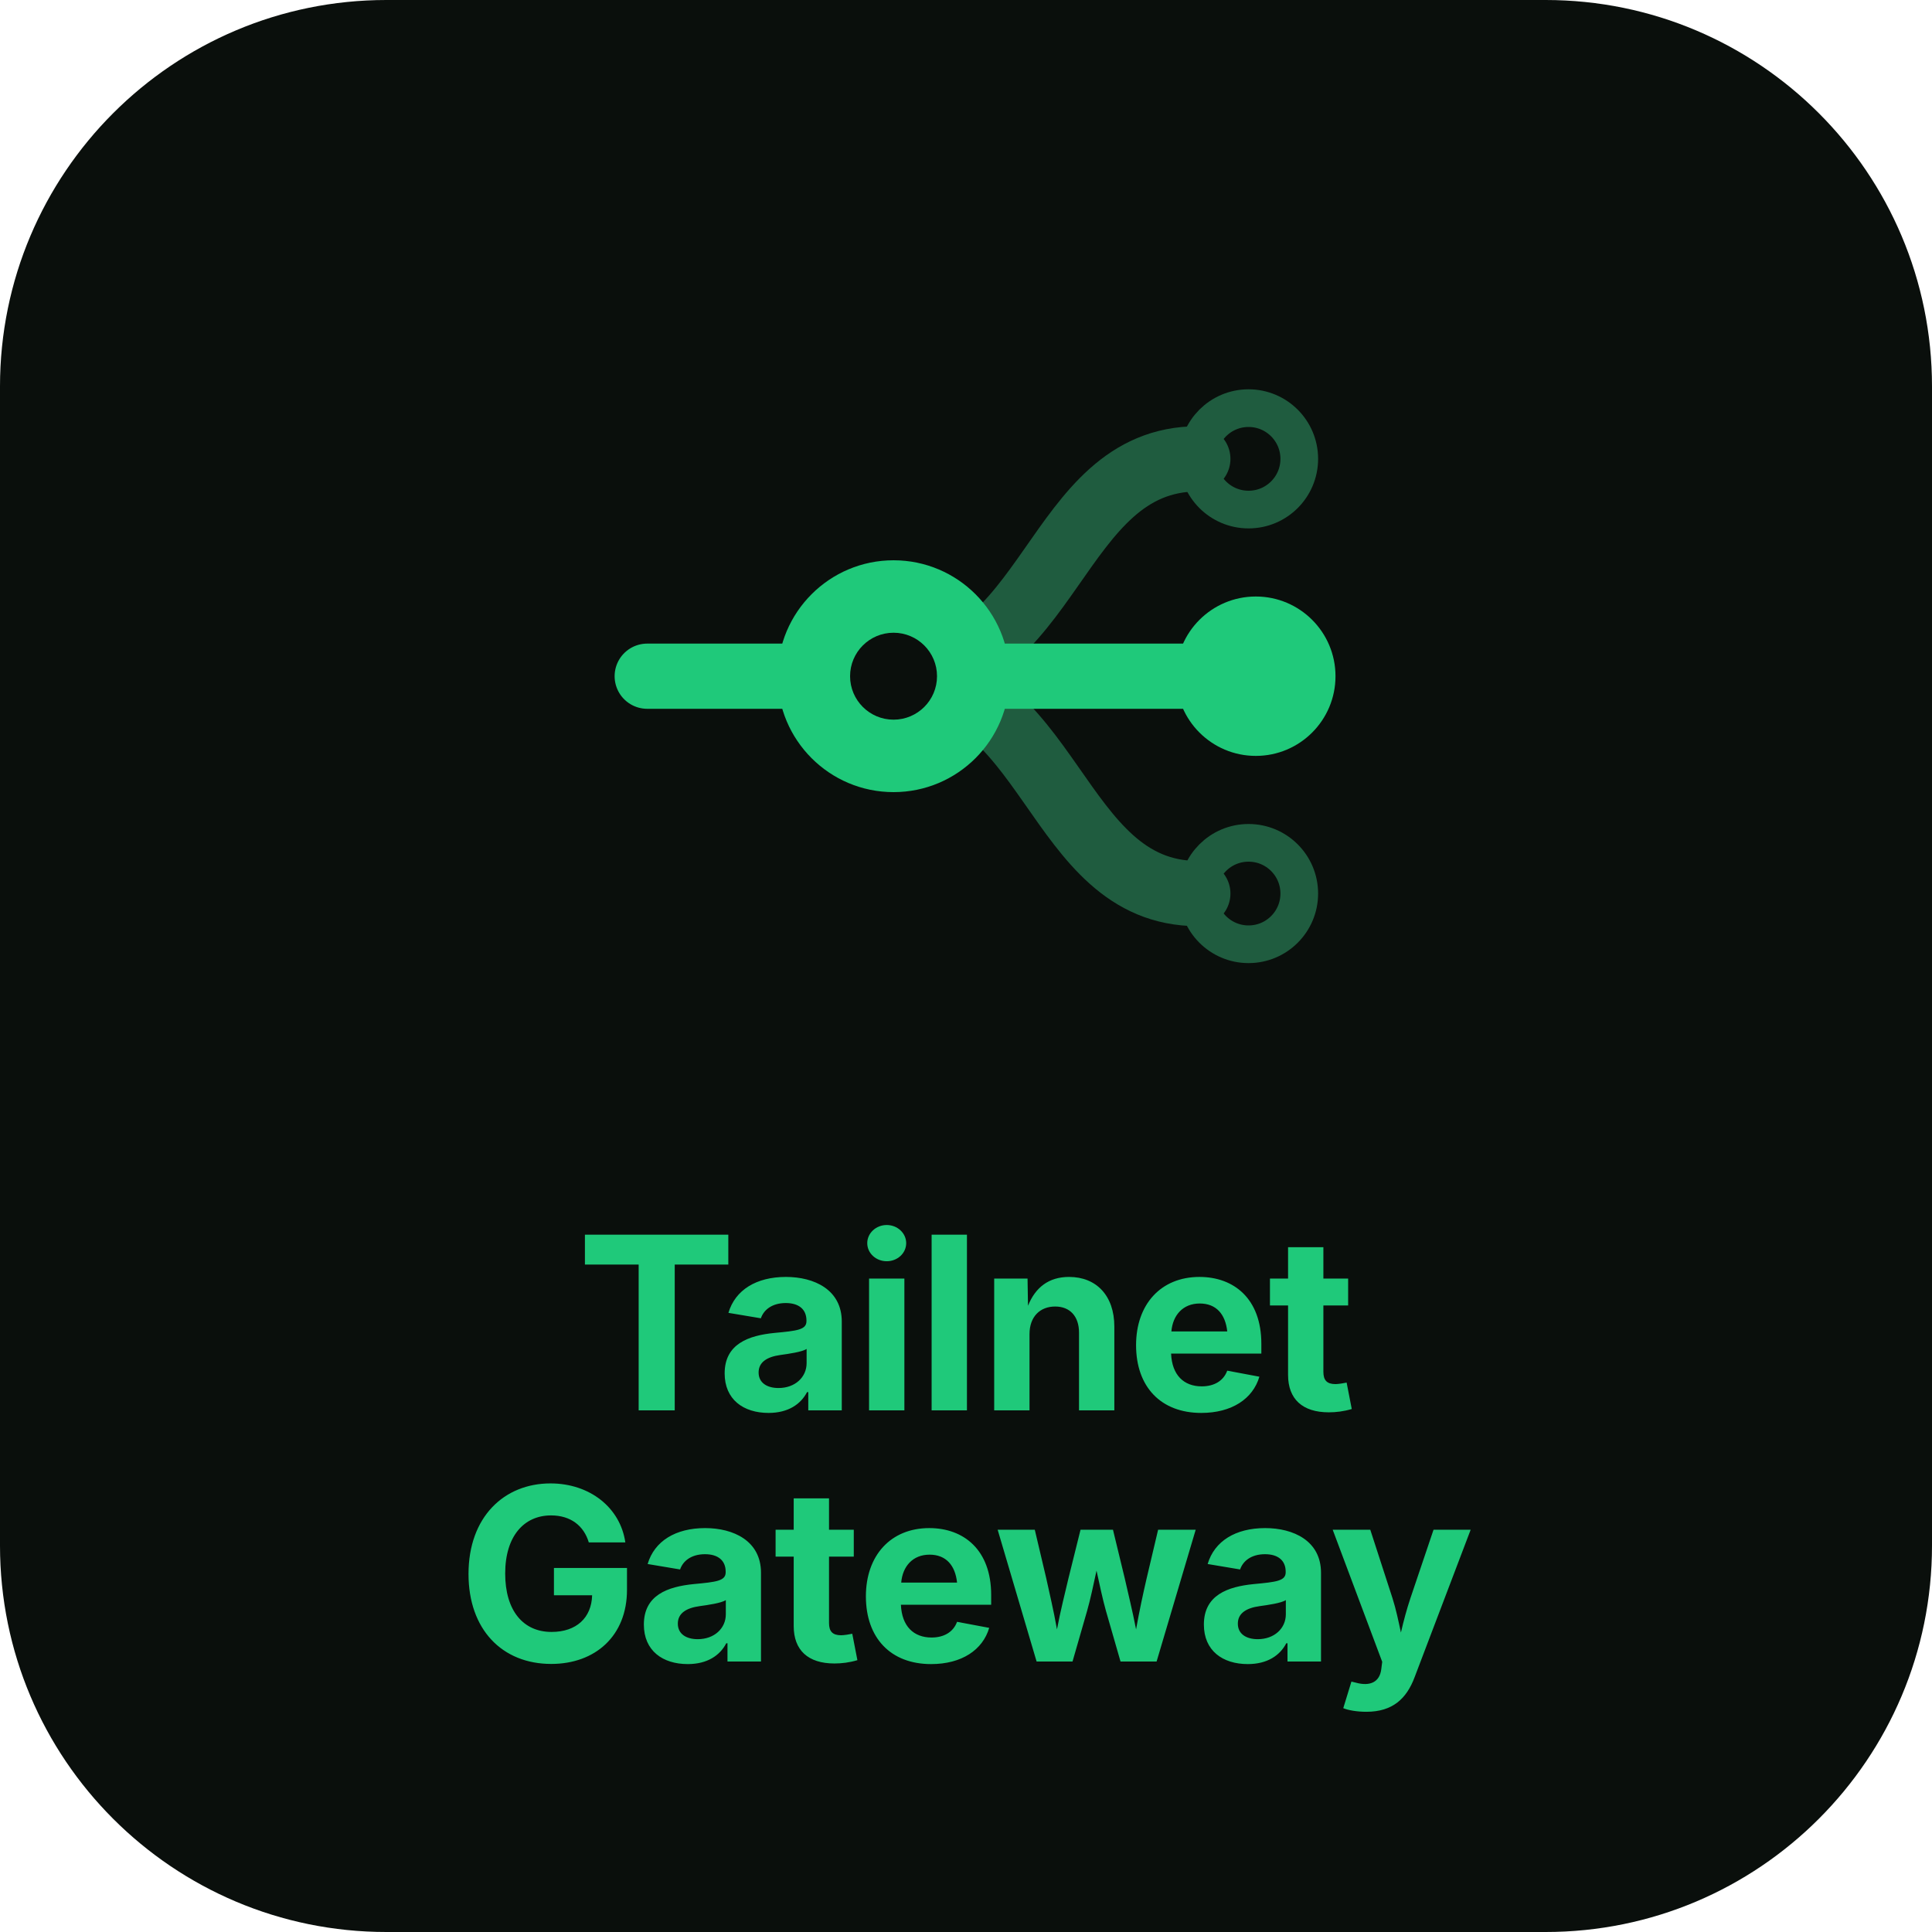
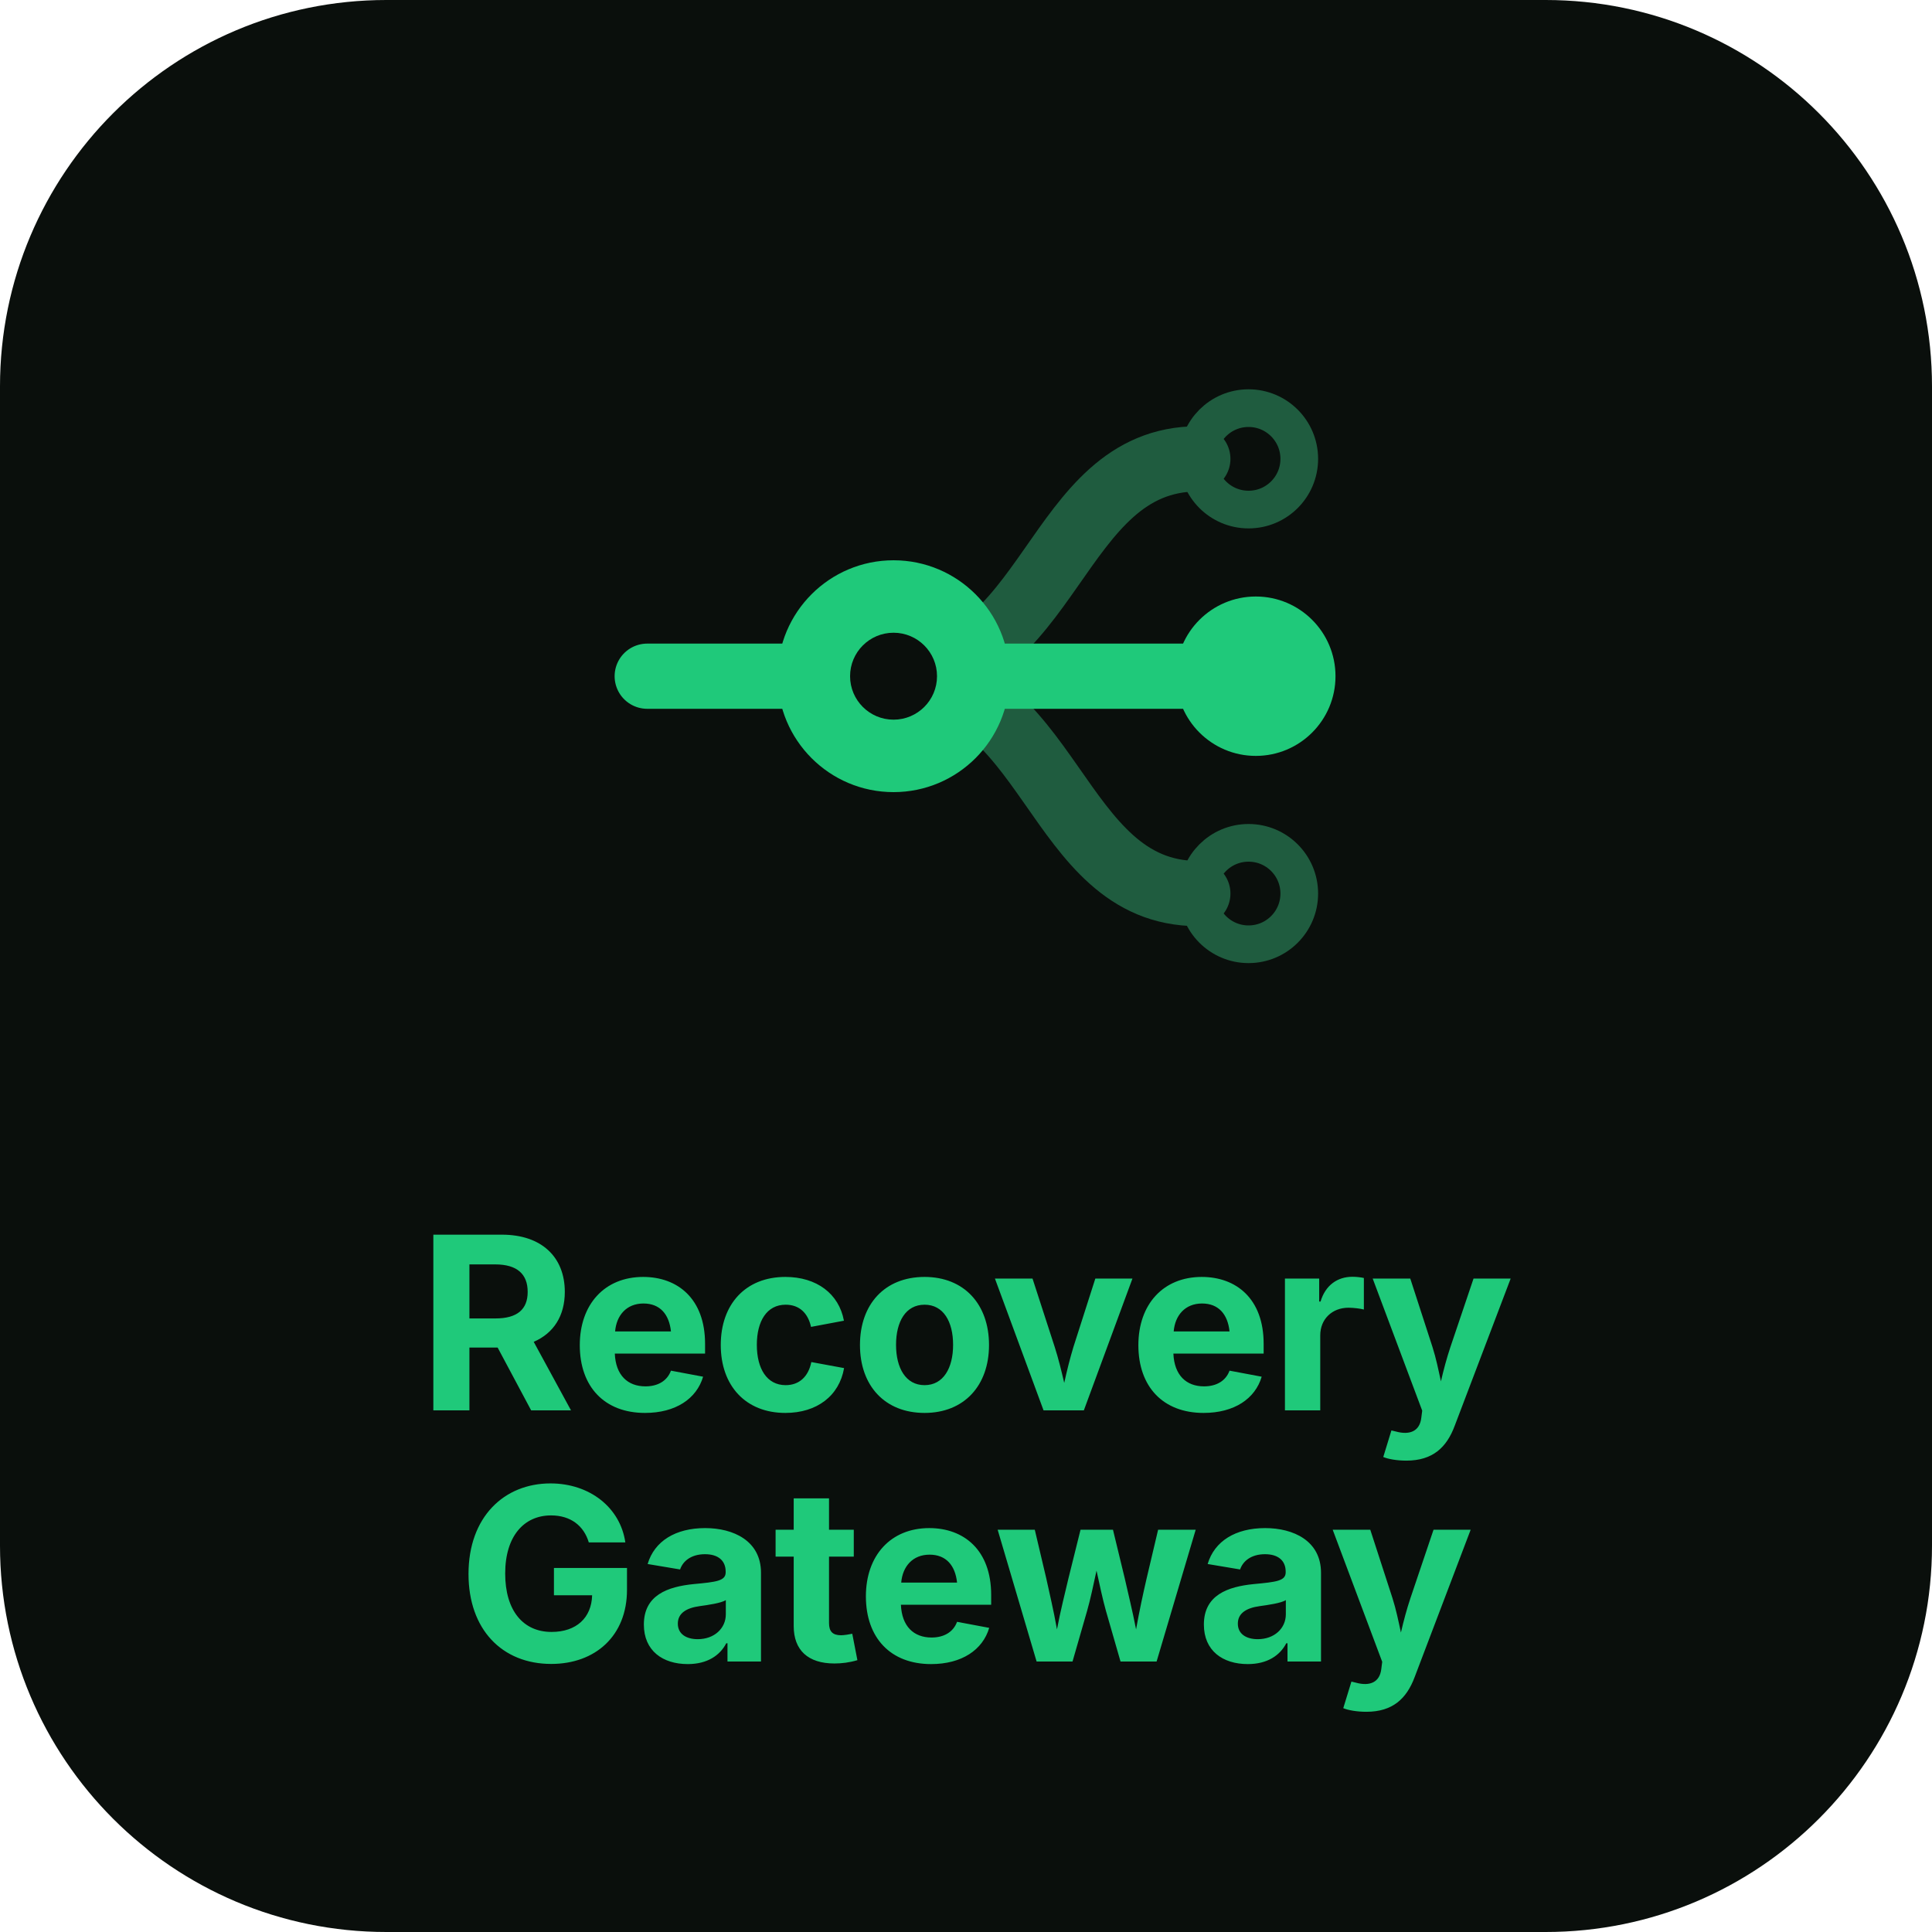
<svg xmlns="http://www.w3.org/2000/svg" viewBox="0 0 200 200" role="img" aria-labelledby="t">
  <rect width="200" height="200" rx="40" fill="#0A0F0C" />
  <g transform="translate(52 22) scale(1.5)">
    <g fill="none" stroke-linecap="round" stroke-width="4.5">
      <path d="M10 32h17" stroke="#1FC97A" />
      <path d="M27 32c11 0 11-15 21-15M27 32c11 0 11 15 21 15" stroke="#1F5C3F" />
      <path d="M27 32h21" stroke="#1FC97A" />
    </g>
    <circle cx="27" cy="32" r="8" fill="#1FC97A" />
    <circle cx="27" cy="32" r="3" fill="#0A0F0C" />
    <circle cx="52" cy="32" r="5.5" fill="#1FC97A" />
    <circle cx="51.5" cy="17" r="3.5" fill="none" stroke="#1F5C3F" stroke-width="2.6" />
    <circle cx="51.5" cy="47" r="3.5" fill="none" stroke="#1F5C3F" stroke-width="2.6" />
  </g>
  <g font-family="Inter, 'Segoe UI', Roboto, 'Helvetica Neue', Arial, sans-serif" text-anchor="middle">
-     <text x="100" y="146" font-size="25" font-weight="700" fill="#1FC97A" letter-spacing="-0.3">Tailnet</text>
+     <text x="100" y="146" font-size="25" font-weight="700" fill="#1FC97A" letter-spacing="-0.3">Recovery</text>
    <text x="100" y="172" font-size="25" font-weight="700" fill="#1FC97A" letter-spacing="-0.3">Gateway</text>
  </g>
</svg>
